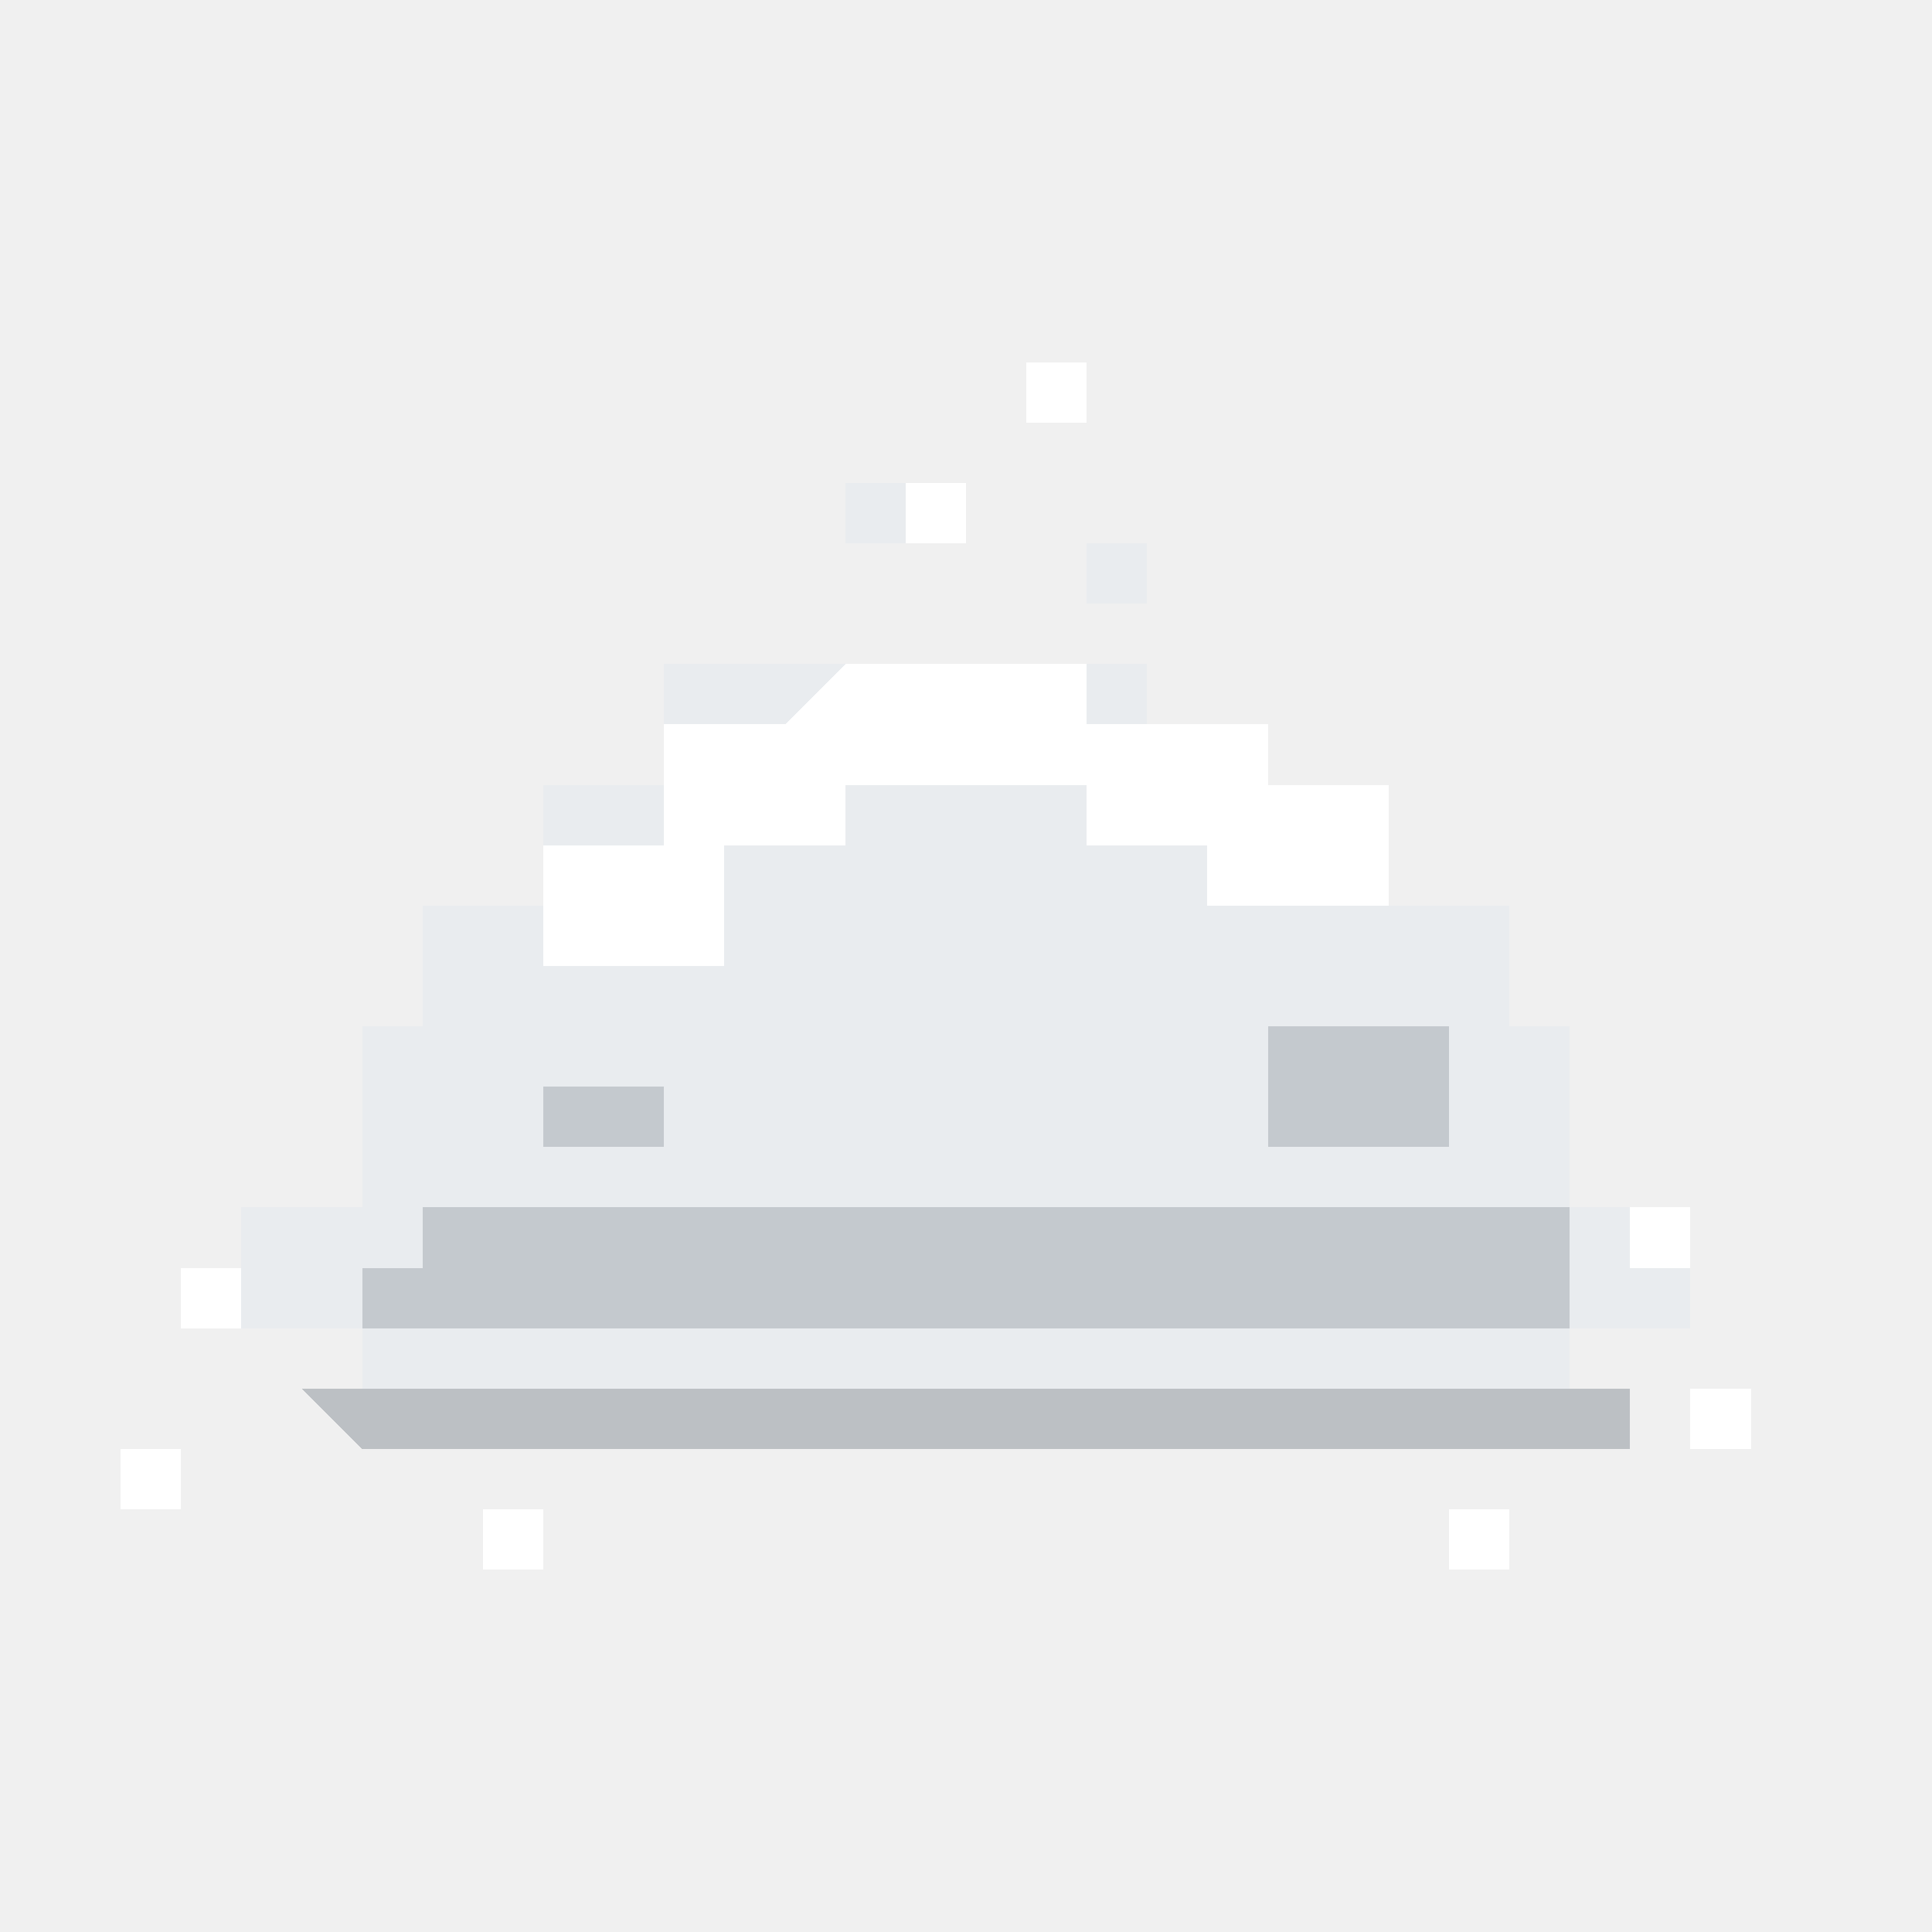
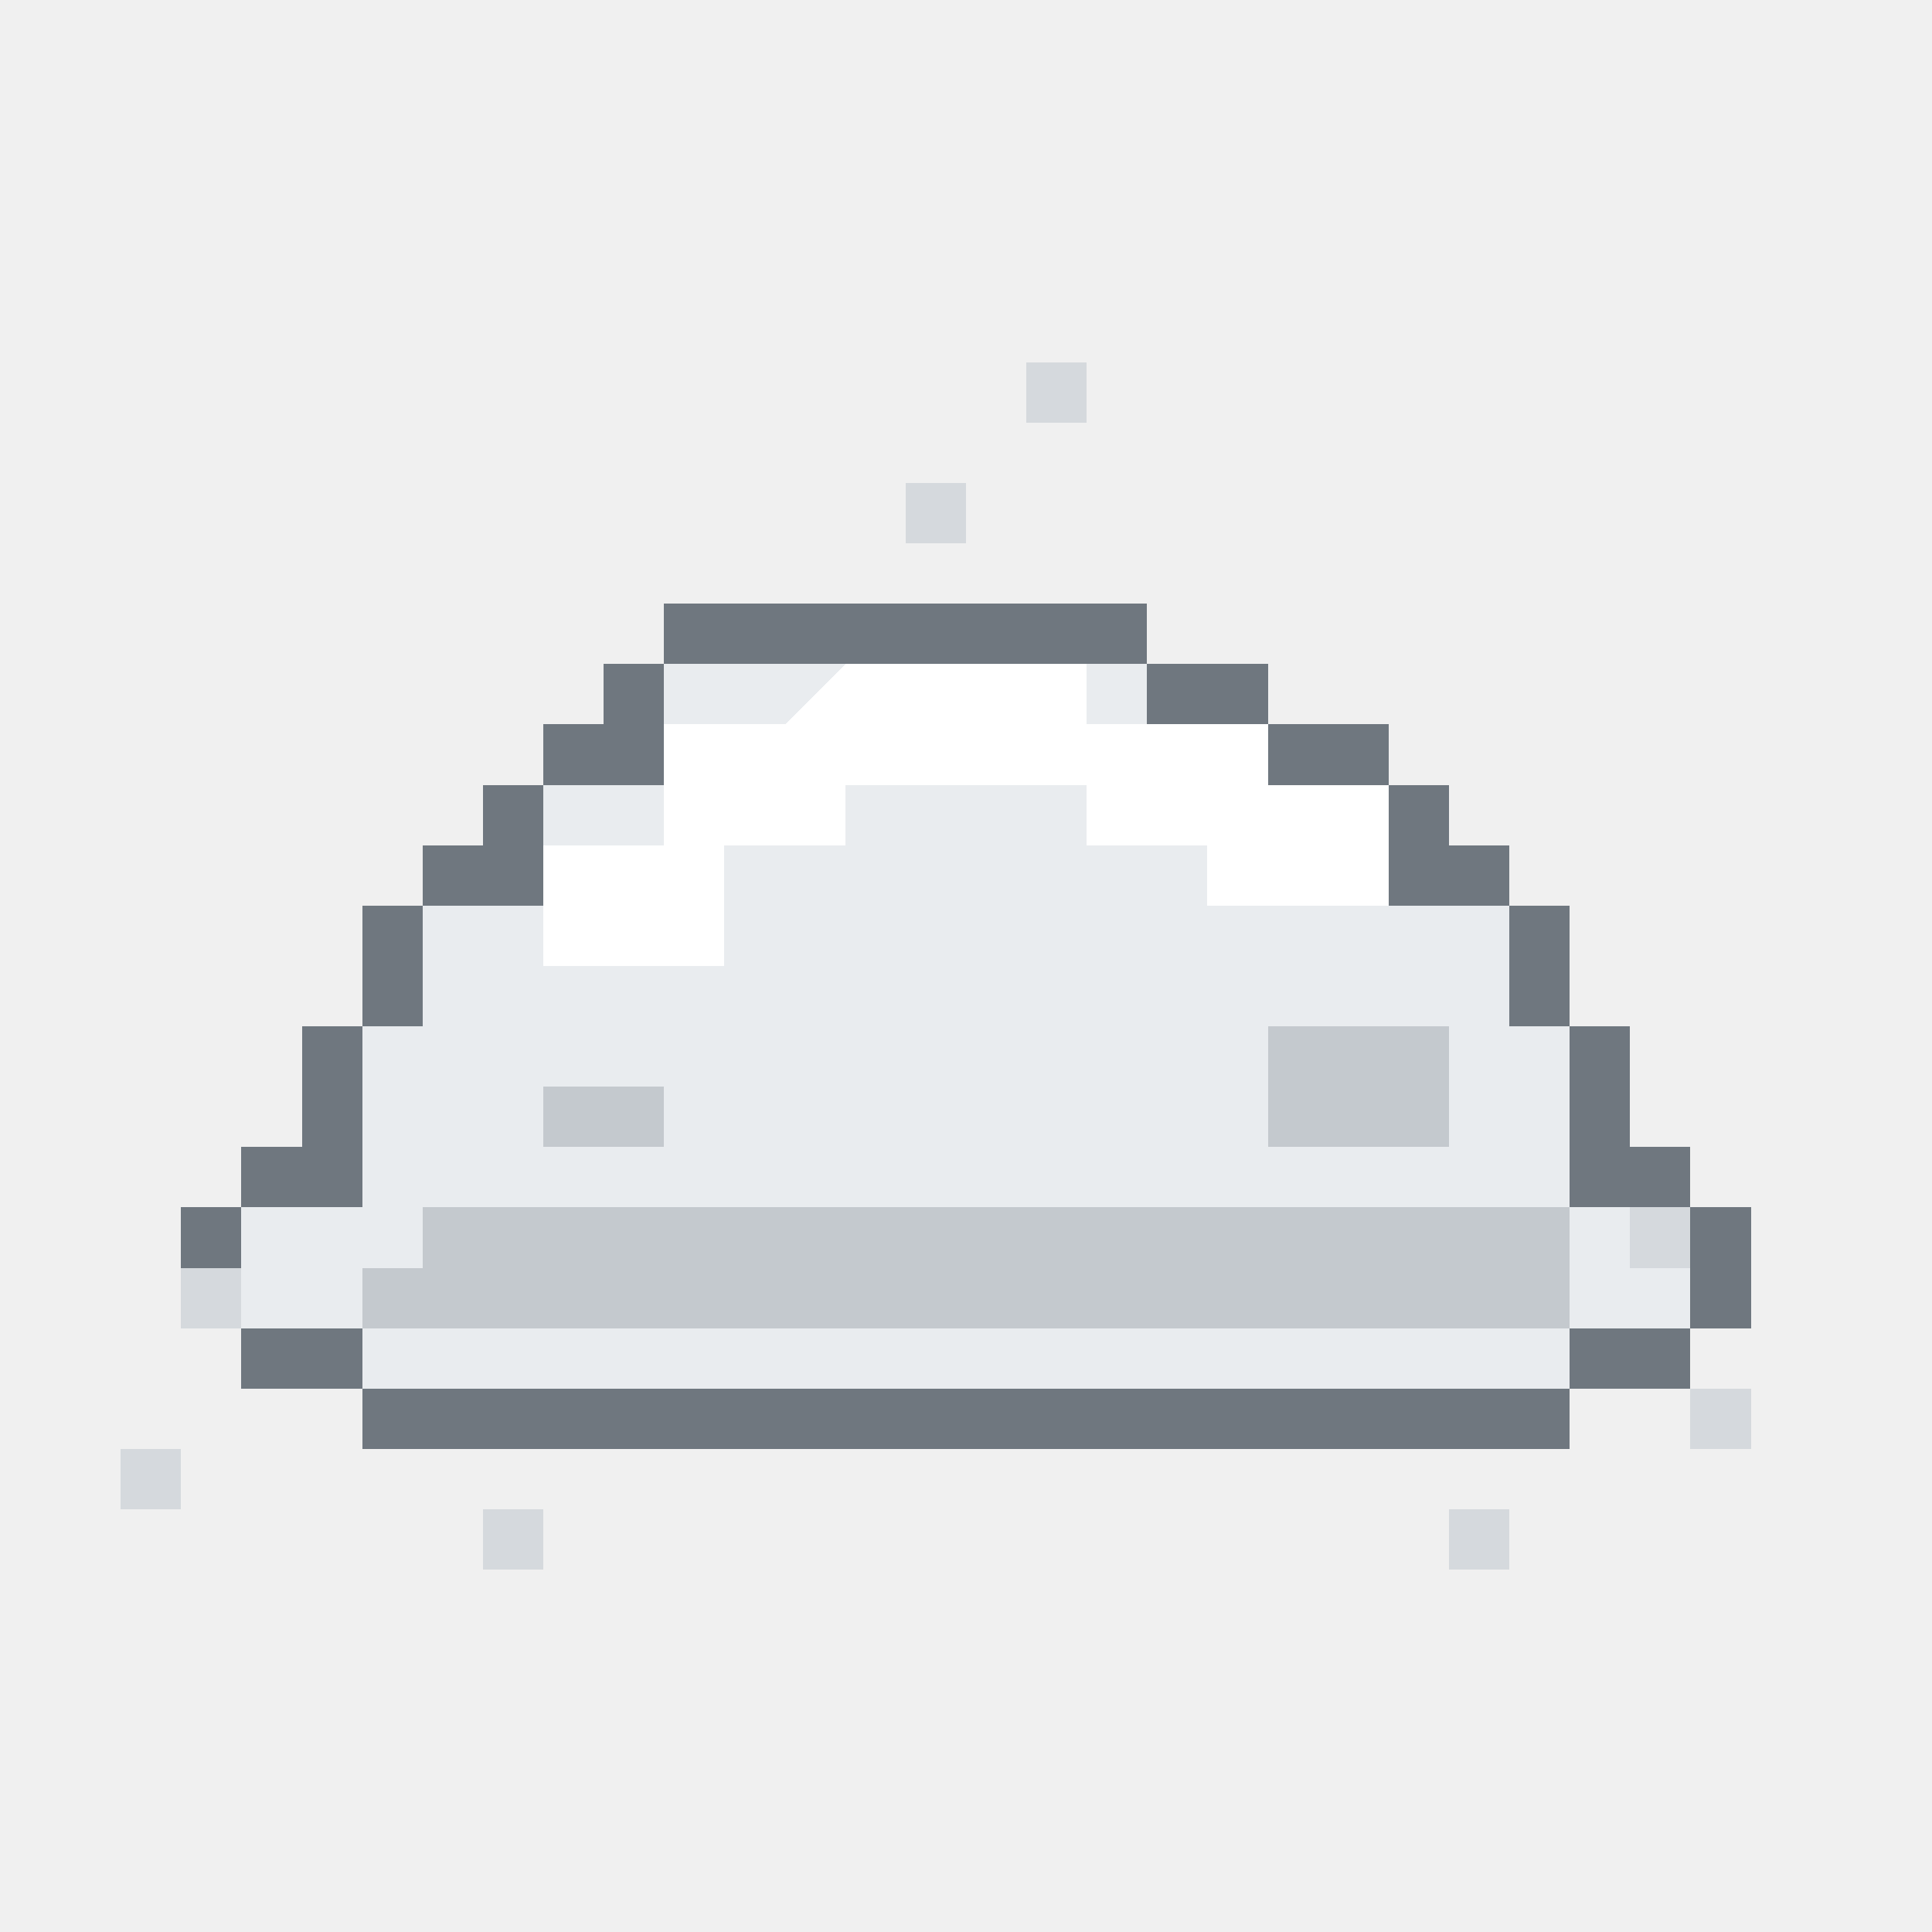
- <svg xmlns="http://www.w3.org/2000/svg" viewBox="0 0 32 32" shape-rendering="crispEdges">
-   <path d="M13 11h6v1h2v1h2v2h2v2h1v3h2v2h-2v1H6v-1H4v-2h2v-3h1v-2h2v-2h2v-2h1z" fill="#e9ecef" />
+ <svg xmlns="http://www.w3.org/2000/svg" xmlns:xlink="http://www.w3.org/1999/xlink" viewBox="0 0 32 32" shape-rendering="crispEdges">
+   <defs>
+     <path id="heap" d="M13 11h6v1h2v1h2v2h2v2h1v3h2v2h-2v1H6v-1H4v-2h2v-3h1v-2h2v-2h2v-2h1z" />
+   </defs>
+   <g fill="#6f777f">
+     <use xlink:href="#heap" x="-1" />
+     <use xlink:href="#heap" x="1" />
+     <use xlink:href="#heap" y="-1" />
+     <use xlink:href="#heap" y="1" />
+   </g>
+   <use xlink:href="#heap" fill="#e9ecef" />
  <path d="M14 11h4v1h3v1h2v2h-3v-1h-2v-1h-4v1h-2v2H9v-2h2v-2h2z" fill="#ffffff" />
  <path d="M7 20h19v2H6v-1h1zM9 18h2v1H9zM21 17h3v2h-3z" fill="#c4c9ce" />
-   <path d="M5 23h22v1H6z" fill="#9aa0a6" opacity=".6" />
-   <path d="M3 21h1v1H3zM27 20h1v1h-1zM28 23h1v1h-1zM2 24h1v1H2zM24 25h1v1h-1zM8 25h1v1H8zM15 8h1v1h-1zM17 6h1v1h-1z" fill="#ffffff" />
-   <path d="M14 8h1v1h-1zM18 9h1v1h-1z" fill="#e9ecef" />
+   <path d="M3 21h1v1H3zM27 20h1v1h-1zM28 23h1v1h-1zM2 24h1v1H2zM24 25h1v1h-1zM8 25h1v1H8zM15 8h1v1h-1zM17 6h1v1h-1z" fill="#d5d9dd" />
</svg>
